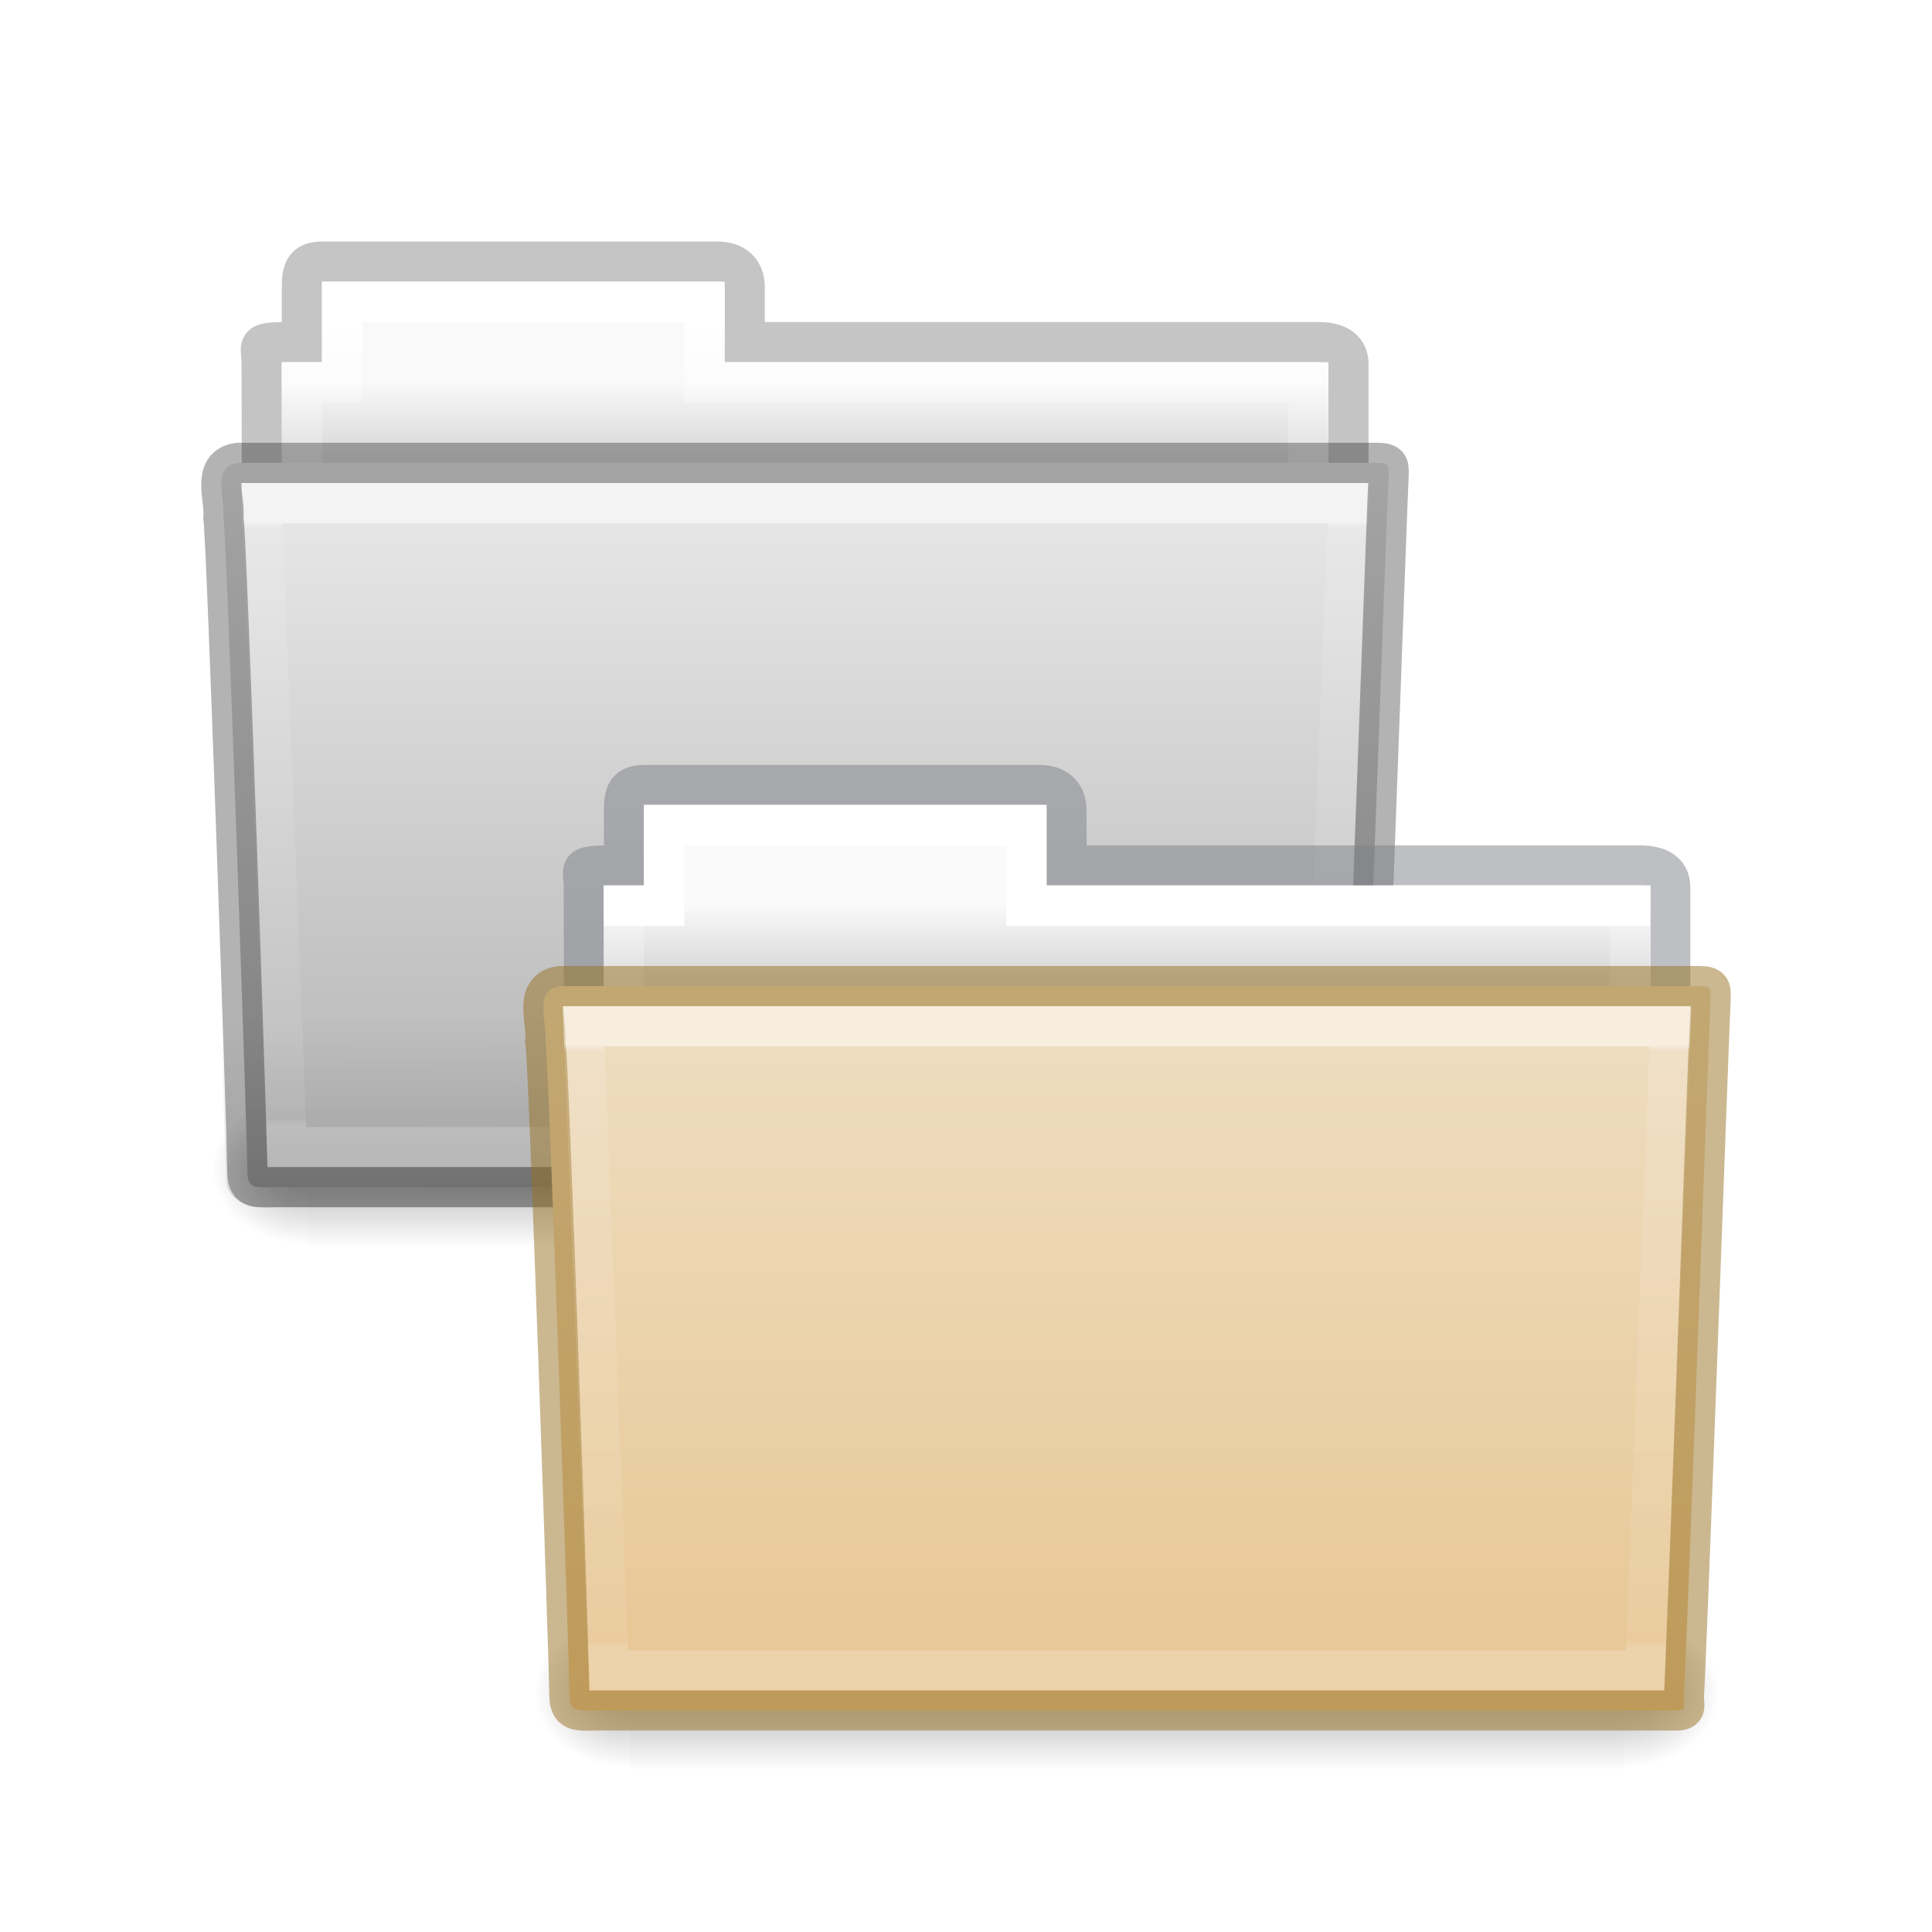
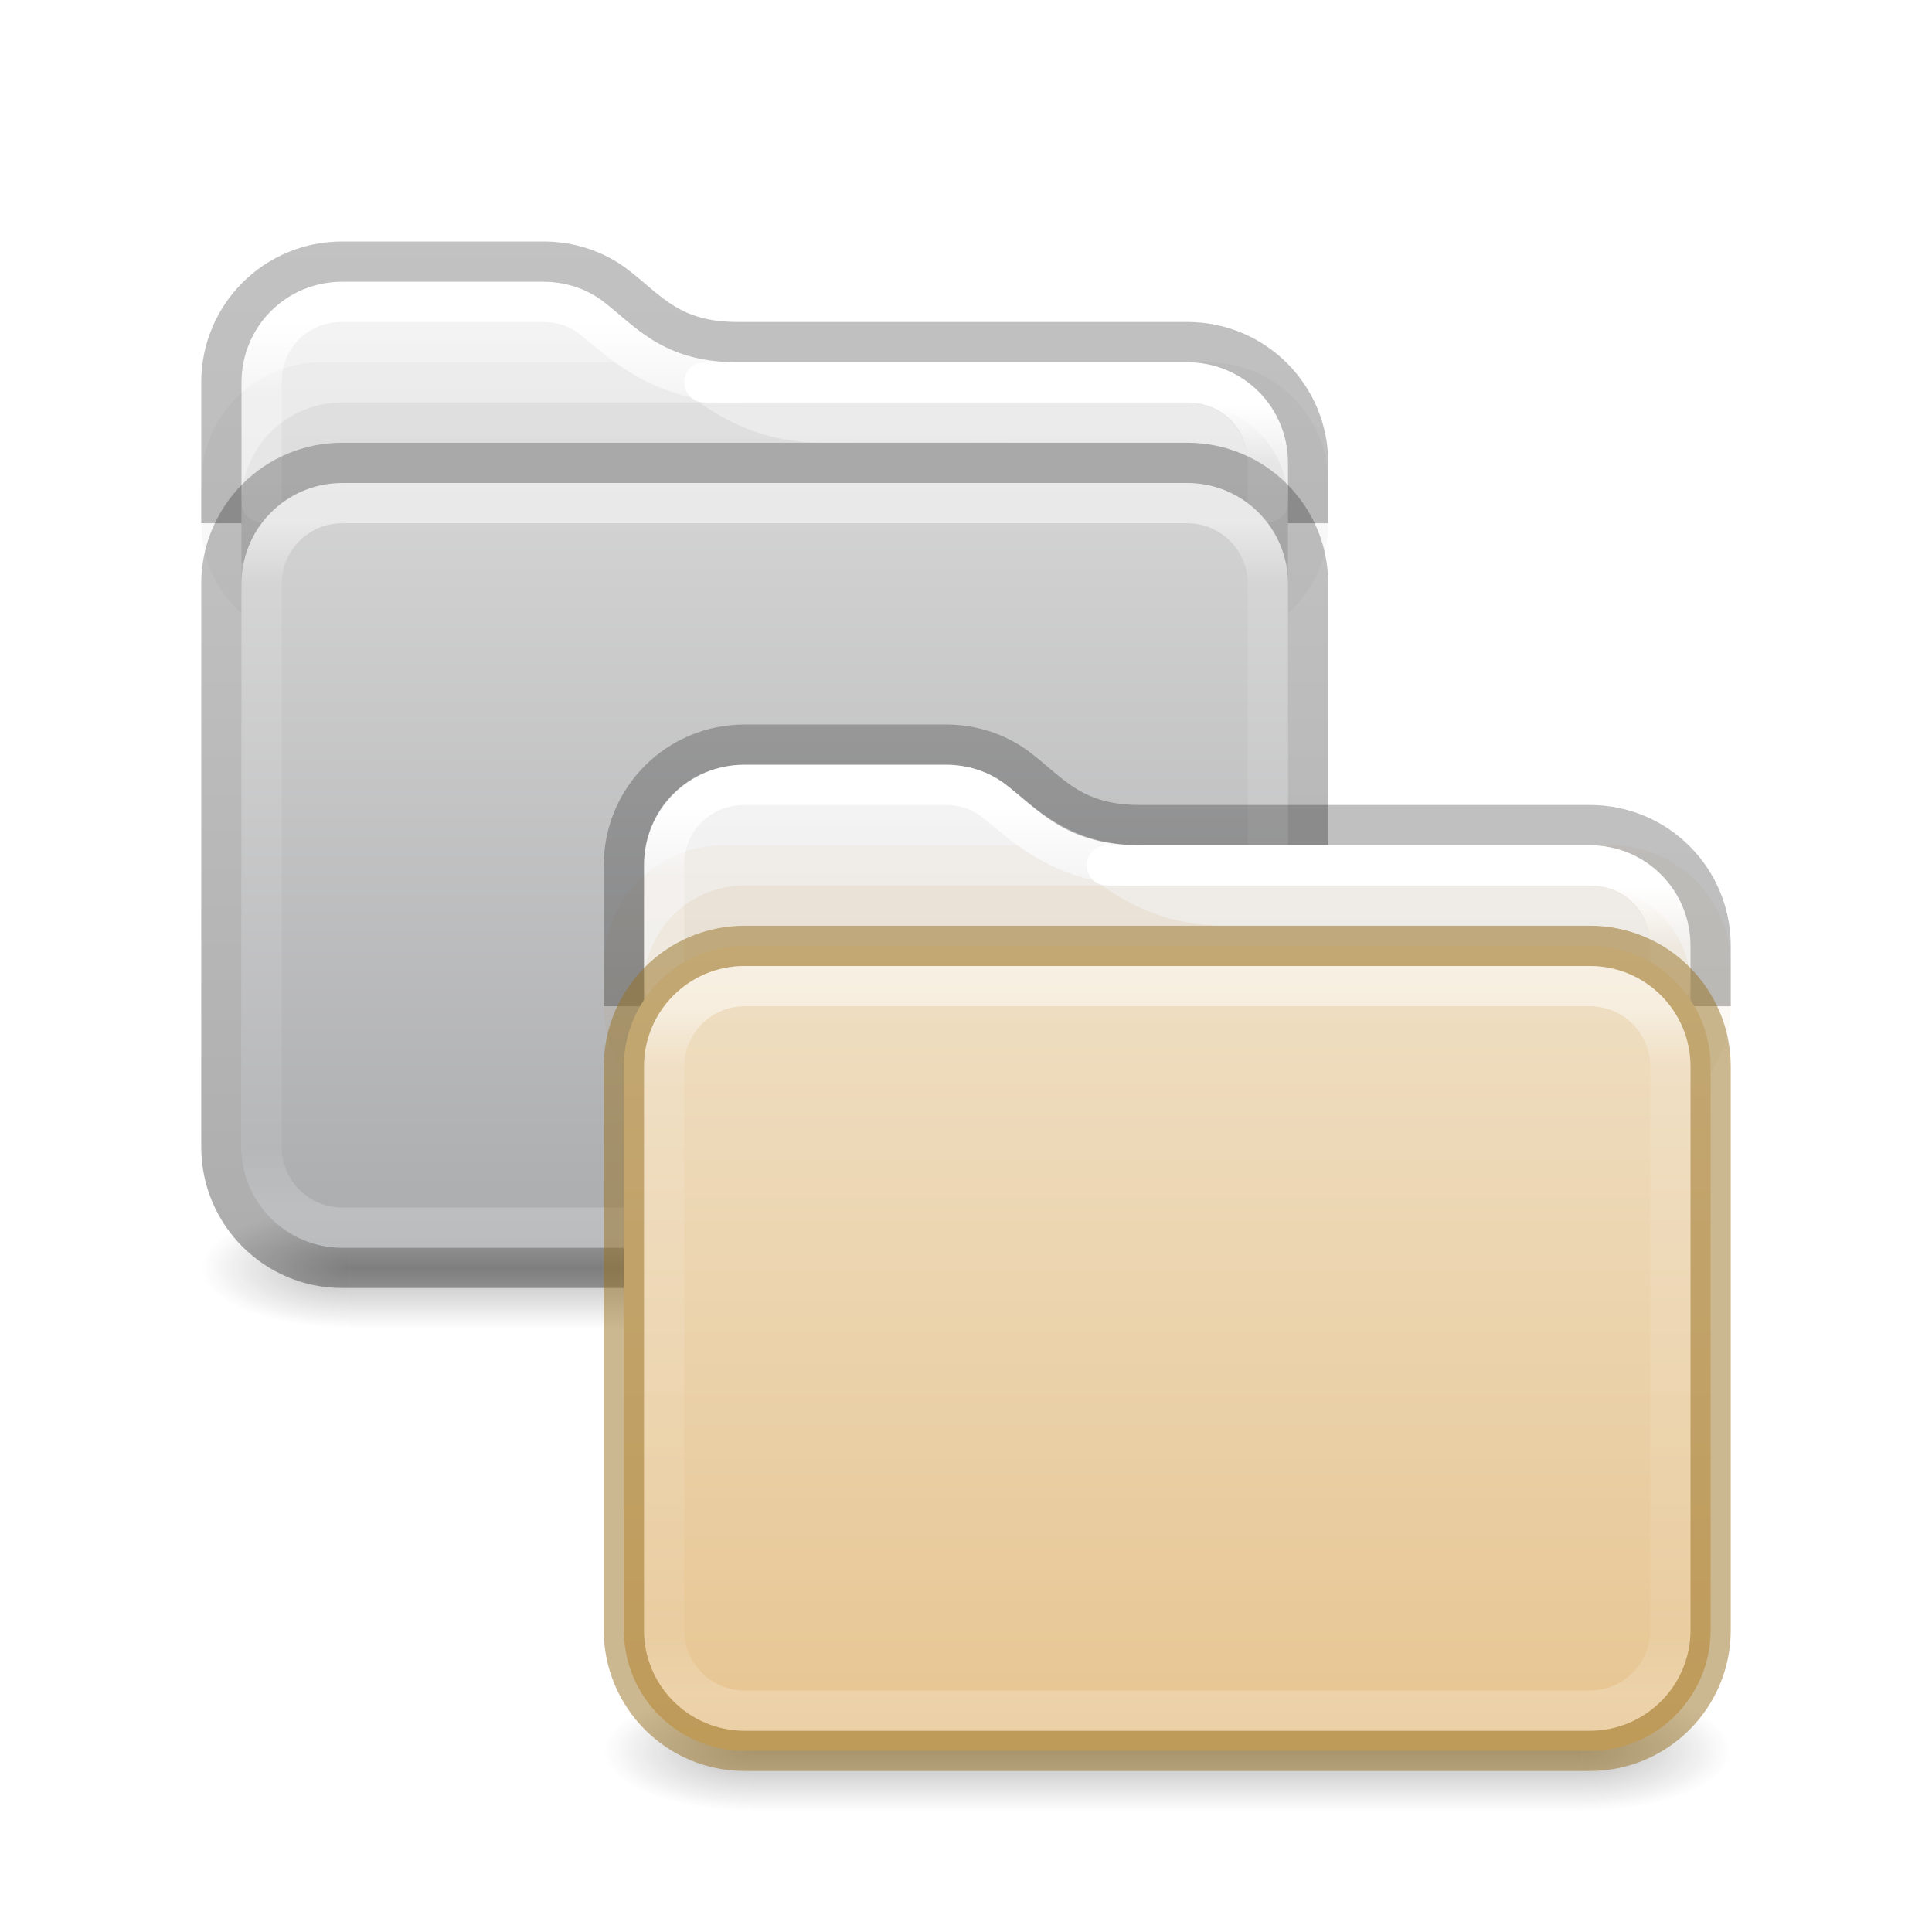
<svg xmlns="http://www.w3.org/2000/svg" xmlns:xlink="http://www.w3.org/1999/xlink" version="1.0" width="48" height="48" id="svg3437">
  <defs id="defs3439">
-     <linearGradient id="linearGradient5060-820-4">
-       <stop offset="0" style="stop-color:#000000;stop-opacity:1" id="stop2681-5" />
-       <stop offset="1" style="stop-color:#000000;stop-opacity:0" id="stop2683-00" />
+     <linearGradient id="linearGradient1899">
+       <stop style="stop-color:#000000;stop-opacity:0.24;" offset="0" id="stop1895" />
+       <stop style="stop-color:#000000;stop-opacity:0.32;" offset="1" id="stop1897" />
    </linearGradient>
-     <linearGradient id="linearGradient5048-585-0">
-       <stop offset="0" style="stop-color:#000000;stop-opacity:0" id="stop2667-18" />
-       <stop offset="0.5" style="stop-color:#000000;stop-opacity:1" id="stop2669-9" />
-       <stop offset="1" style="stop-color:#000000;stop-opacity:0" id="stop2671-33" />
-     </linearGradient>
-     <linearGradient id="linearGradient3454-2-5-0-3-4">
-       <stop id="stop3456-4-9-38-1-8" style="stop-color:#ffffff;stop-opacity:1" offset="0" />
-       <stop id="stop3458-39-80-3-5-5" style="stop-color:#ffffff;stop-opacity:0.235" offset="0.01" />
-       <stop id="stop3460-7-0-2-4-2" style="stop-color:#ffffff;stop-opacity:0.157" offset="0.99" />
-       <stop id="stop3462-0-9-8-7-2" style="stop-color:#ffffff;stop-opacity:0.392" offset="1" />
-     </linearGradient>
-     <linearGradient y2="21.387" x2="27.557" y1="7.163" x1="27.557" gradientTransform="matrix(0.8918614,0,0,1.053911,3.120829,5.412539)" gradientUnits="userSpaceOnUse" id="linearGradient5926" xlink:href="#linearGradient3454-2-5-0-3-4" />
-     <linearGradient y2="3.634" x2="-51.786" y1="53.514" x1="-51.786" gradientTransform="matrix(0.5070338,0,0,0.5030026,68.02966,1.329769)" gradientUnits="userSpaceOnUse" id="linearGradient3060" xlink:href="#linearGradient3104-8-8-97-4-6-11-5-5-0-4" />
-     <linearGradient y2="16" x2="62.989" y1="13" x1="62.989" gradientTransform="matrix(0.6190476,0,0,0.6190476,-30.39137,1.428569)" gradientUnits="userSpaceOnUse" id="linearGradient3057" xlink:href="#linearGradient4646-7-4-3-5-4" />
-     <linearGradient y2="34.143" x2="21.37" y1="4.732" x1="21.37" gradientTransform="matrix(0.5438356,0,0,0.6146641,3.269319,5.091139)" gradientUnits="userSpaceOnUse" id="linearGradient3054" xlink:href="#linearGradient4325-9" />
-     <linearGradient y2="43.761" x2="35.793" y1="17.118" x1="35.793" gradientTransform="matrix(0.6444443,0,0,0.642857,0.5339594,0.892859)" gradientUnits="userSpaceOnUse" id="linearGradient3047" xlink:href="#linearGradient4632-0-6-4-3-4-3" />
-     <linearGradient y2="36.658" x2="22.809" y1="49.629" x1="22.935" gradientTransform="matrix(0.7467531,0,0,0.6554922,-1.921451,1.167619)" gradientUnits="userSpaceOnUse" id="linearGradient3044" xlink:href="#linearGradient6129-963-697-142-998-580-273-5-7" />
-     <linearGradient y2="21.387" x2="27.557" y1="7.163" x1="27.557" gradientTransform="matrix(0.8918614,0,0,1.053911,3.121269,5.412539)" gradientUnits="userSpaceOnUse" id="linearGradient3041" xlink:href="#linearGradient3454-2-5-0-3-4-9" />
-     <linearGradient id="linearGradient3104-8-8-97-4-6-11-5-5-0-4">
-       <stop offset="0" style="stop-color:#000000;stop-opacity:0.322" id="stop3106-5-4-3-5-0-2-1-0-6-3" />
-       <stop offset="1" style="stop-color:#000000;stop-opacity:0.278" id="stop3108-4-3-7-8-2-0-7-9-1-6" />
-     </linearGradient>
-     <linearGradient id="linearGradient4646-7-4-3-5-4">
-       <stop offset="0" style="stop-color:#f9f9f9;stop-opacity:1" id="stop4648-8-0-3-6-4" />
-       <stop offset="1" style="stop-color:#d8d8d8;stop-opacity:1" id="stop4650-1-7-3-4-2" />
-     </linearGradient>
-     <linearGradient id="linearGradient4325-9">
-       <stop offset="0" style="stop-color:#ffffff;stop-opacity:1" id="stop4327-1" />
-       <stop offset="0.111" style="stop-color:#ffffff;stop-opacity:0.235" id="stop4329-4" />
-       <stop offset="0.99" style="stop-color:#ffffff;stop-opacity:0.157" id="stop4331-7" />
-       <stop offset="1" style="stop-color:#ffffff;stop-opacity:0.392" id="stop4333-8" />
-     </linearGradient>
-     <linearGradient id="linearGradient5060-820-4-4">
-       <stop offset="0" style="stop-color:#000000;stop-opacity:1" id="stop2681-5-3" />
-       <stop offset="1" style="stop-color:#000000;stop-opacity:0" id="stop2683-00-3" />
-     </linearGradient>
-     <radialGradient gradientTransform="matrix(-0.01983573,0,0,0.01591575,15.60139,22.29927)" gradientUnits="userSpaceOnUse" xlink:href="#linearGradient5060-820-4-4" id="radialGradient14890" fy="486.648" fx="605.714" r="117.143" cy="486.648" cx="605.714" />
-     <linearGradient id="linearGradient5060-179-67-6">
-       <stop offset="0" style="stop-color:#000000;stop-opacity:1" id="stop2675-81-8" />
-       <stop offset="1" style="stop-color:#000000;stop-opacity:0" id="stop2677-2-9" />
-     </linearGradient>
-     <radialGradient gradientTransform="matrix(0.01983573,0,0,0.01591575,16.38765,22.29927)" gradientUnits="userSpaceOnUse" xlink:href="#linearGradient5060-179-67-6" id="radialGradient14888" fy="486.648" fx="605.714" r="117.143" cy="486.648" cx="605.714" />
-     <linearGradient id="linearGradient5048-585-0-5">
-       <stop offset="0" style="stop-color:#000000;stop-opacity:0" id="stop2667-18-1" />
-       <stop offset="0.5" style="stop-color:#000000;stop-opacity:1" id="stop2669-9-0" />
-       <stop offset="1" style="stop-color:#000000;stop-opacity:0" id="stop2671-33-2" />
-     </linearGradient>
-     <linearGradient gradientTransform="matrix(0.05114282,0,0,0.01591575,-2.489957,22.29927)" gradientUnits="userSpaceOnUse" xlink:href="#linearGradient5048-585-0-5" id="linearGradient14886" y2="609.505" x2="302.857" y1="366.648" x1="302.857" />
-     <linearGradient id="linearGradient4632-0-6-4-3-4-3">
-       <stop offset="0" style="stop-color:#e9e9e9;stop-opacity:1" id="stop4634-4-4-7-7-4-0" />
-       <stop offset="1" style="stop-color:#b4b4b4;stop-opacity:1" id="stop4636-3-1-5-1-3-6" />
-     </linearGradient>
-     <linearGradient id="linearGradient6129-963-697-142-998-580-273-5-7">
-       <stop offset="0" style="stop-color:#0a0a0a;stop-opacity:0.498" id="stop2661-1-23" />
-       <stop offset="1" style="stop-color:#0a0a0a;stop-opacity:0" id="stop2663-85-2" />
-     </linearGradient>
-     <linearGradient id="linearGradient3454-2-5-0-3-4-9">
-       <stop offset="0" style="stop-color:#ffffff;stop-opacity:1" id="stop3456-4-9-38-1-8-82" />
-       <stop offset="0.01" style="stop-color:#ffffff;stop-opacity:0.235" id="stop3458-39-80-3-5-5-6" />
-       <stop offset="0.99" style="stop-color:#ffffff;stop-opacity:0.157" id="stop3460-7-0-2-4-2-3" />
-       <stop offset="1" style="stop-color:#ffffff;stop-opacity:0.392" id="stop3462-0-9-8-7-2-4" />
-     </linearGradient>
-     <linearGradient x1="302.857" y1="366.648" x2="302.857" y2="609.505" id="linearGradient5905-5" xlink:href="#linearGradient5048-585-0" gradientUnits="userSpaceOnUse" gradientTransform="matrix(0.05114282,0,0,0.01591575,-2.489778,21.29927)" />
-     <radialGradient cx="605.714" cy="486.648" r="117.143" fx="605.714" fy="486.648" id="radialGradient5907-1" xlink:href="#linearGradient5060-820-4" gradientUnits="userSpaceOnUse" gradientTransform="matrix(0.01983573,0,0,0.01591575,16.38783,21.29927)" />
-     <radialGradient cx="605.714" cy="486.648" r="117.143" fx="605.714" fy="486.648" id="radialGradient5909-0" xlink:href="#linearGradient5060-820-4" gradientUnits="userSpaceOnUse" gradientTransform="matrix(-0.01983573,0,0,0.01591575,15.60157,21.29927)" />
-     <linearGradient x1="21.571" y1="7.986" x2="21.571" y2="34.017" id="linearGradient5903-0" xlink:href="#linearGradient4325-6" gradientUnits="userSpaceOnUse" gradientTransform="matrix(0.5438356,0,0,0.6146641,3.268879,5.091139)" />
-     <linearGradient id="linearGradient4325-6">
-       <stop id="stop4327-2" style="stop-color:#ffffff;stop-opacity:1" offset="0" />
-       <stop id="stop4329-6" style="stop-color:#ffffff;stop-opacity:0.235" offset="0" />
-       <stop id="stop4331-1" style="stop-color:#ffffff;stop-opacity:0.157" offset="0.99" />
-       <stop id="stop4333-87" style="stop-color:#ffffff;stop-opacity:0.392" offset="1" />
-     </linearGradient>
-     <linearGradient x1="62.989" y1="13" x2="62.989" y2="16" id="linearGradient5899-9" xlink:href="#linearGradient960" gradientUnits="userSpaceOnUse" gradientTransform="matrix(0.6190476,0,0,0.6190476,-30.39181,1.428569)" />
-     <linearGradient id="linearGradient960">
-       <stop offset="0" style="stop-color:#fafafa;stop-opacity:1" id="stop956" />
-       <stop offset="1" style="stop-color:#d4d4d4;stop-opacity:1" id="stop958" />
+     <linearGradient id="linearGradient1652">
+       <stop id="stop1648" style="stop-color:#d4d4d4;stop-opacity:1" offset="0" />
+       <stop id="stop1650" style="stop-color:#abacae;stop-opacity:1" offset="1" />
    </linearGradient>
    <linearGradient id="linearGradient4632-0-6-4-4-4">
      <stop id="stop4634-4-4-7-4" style="stop-color:#efdfc4;stop-opacity:1" offset="0" />
      <stop id="stop4636-3-1-5-9" style="stop-color:#e7c591;stop-opacity:1" offset="1" />
    </linearGradient>
-     <linearGradient xlink:href="#linearGradient4632-0-6-4-4-4" id="linearGradient1048" gradientUnits="userSpaceOnUse" gradientTransform="matrix(0.5041322,0,0,0.4933339,4.108882,-20.93712)" x1="23.587" y1="64.737" x2="23.587" y2="103.251" />
+     <linearGradient x1="24" y1="6.528" x2="24" y2="41.472" id="linearGradient4161-0-2" xlink:href="#linearGradient3924-0" gradientUnits="userSpaceOnUse" gradientTransform="matrix(0.6756757,0,0,0.4864866,11.78379,21.82429)" />
+     <linearGradient id="linearGradient3924-0">
+       <stop id="stop3926-6" style="stop-color:#ffffff;stop-opacity:1" offset="0" />
+       <stop id="stop3928-3" style="stop-color:#ffffff;stop-opacity:0.235" offset="0.088" />
+       <stop id="stop3930-2" style="stop-color:#ffffff;stop-opacity:0.157" offset="0.912" />
+       <stop id="stop3932-62" style="stop-color:#ffffff;stop-opacity:0.392" offset="1" />
+     </linearGradient>
+     <linearGradient y2="102.237" x2="23.587" y1="57.643" x1="23.587" gradientTransform="matrix(0.5041322,0,0,0.4484854,16.10889,-2.351933)" gradientUnits="userSpaceOnUse" id="linearGradient1048-3" xlink:href="#linearGradient4632-0-6-4-4-4" />
+     <linearGradient xlink:href="#linearGradient3104-6" id="linearGradient1572" gradientUnits="userSpaceOnUse" gradientTransform="matrix(0.3289826,0,0,0.8947171,-5.110744,6.758073)" x1="72.893" y1="43.74" x2="72.893" y2="12.524" />
+     <linearGradient id="linearGradient3104-6">
+       <stop offset="0" style="stop-color:#000000;stop-opacity:0.318" id="stop3106-3" />
+       <stop offset="1" style="stop-color:#000000;stop-opacity:0.24" id="stop3108-9" />
+     </linearGradient>
+     <linearGradient xlink:href="#linearGradient1159" id="linearGradient1148" gradientUnits="userSpaceOnUse" gradientTransform="matrix(0.6761005,0,0,0.6756757,11.77359,15.77594)" x1="31.752" y1="9.217" x2="31.752" y2="41.712" />
+     <linearGradient id="linearGradient1159">
+       <stop offset="0" style="stop-color:#ffffff;stop-opacity:1" id="stop1151" />
+       <stop offset="0.069" style="stop-color:#ffffff;stop-opacity:0.235" id="stop1153" />
+       <stop offset="0.908" style="stop-color:#ffffff;stop-opacity:0.157" id="stop1155" />
+       <stop offset="1" style="stop-color:#ffffff;stop-opacity:0.392" id="stop1157" />
+     </linearGradient>
+     <linearGradient gradientTransform="matrix(0.6761005,0,0,0.6756757,11.77359,15.77594)" gradientUnits="userSpaceOnUse" xlink:href="#linearGradient3924" id="linearGradient3027" y2="41.76" x2="13.594" y1="6.272" x1="13.594" />
+     <linearGradient id="linearGradient3924">
+       <stop offset="0" style="stop-color:#ffffff;stop-opacity:1" id="stop3926" />
+       <stop offset="0.073" style="stop-color:#ffffff;stop-opacity:0.235" id="stop3928" />
+       <stop offset="0.908" style="stop-color:#ffffff;stop-opacity:0.157" id="stop3930" />
+       <stop offset="1" style="stop-color:#ffffff;stop-opacity:0.392" id="stop3932" />
+     </linearGradient>
+     <linearGradient xlink:href="#linearGradient3600-9-51" id="linearGradient1512" gradientUnits="userSpaceOnUse" gradientTransform="matrix(0.6649598,0,0,0.6392712,-21.20948,15.9071)" x1="74.839" y1="4.536" x2="74.839" y2="49.779" />
+     <linearGradient id="linearGradient3600-9-51">
+       <stop offset="0" style="stop-color:#f4f4f4;stop-opacity:1" id="stop3602-0-0" />
+       <stop offset="1" style="stop-color:#dbdbdb;stop-opacity:1" id="stop3604-9-04" />
+     </linearGradient>
+     <radialGradient cx="4.993" cy="43.5" r="2.5" fx="4.993" fy="43.5" id="radialGradient2976-3-3-6" xlink:href="#linearGradient3688-166-749" gradientUnits="userSpaceOnUse" gradientTransform="matrix(2.003784,0,0,1.4,27.98813,-17.4)" />
+     <linearGradient id="linearGradient3688-166-749">
+       <stop offset="0" style="stop-color:#181818;stop-opacity:1" id="stop2883" />
+       <stop offset="1" style="stop-color:#181818;stop-opacity:0" id="stop2885" />
+     </linearGradient>
+     <radialGradient cx="4.993" cy="43.5" r="2.5" fx="4.993" fy="43.5" id="radialGradient2978-2-5-2" xlink:href="#linearGradient3688-166-749" gradientUnits="userSpaceOnUse" gradientTransform="matrix(2.003784,0,0,1.4,-20.01187,-104.4)" />
+     <linearGradient xlink:href="#linearGradient3702-501-757" id="linearGradient17985" gradientUnits="userSpaceOnUse" x1="25.058" y1="47.028" x2="25.058" y2="39.999" />
+     <linearGradient id="linearGradient3702-501-757">
+       <stop offset="0" style="stop-color:#181818;stop-opacity:0" id="stop2895" />
+       <stop offset="0.5" style="stop-color:#181818;stop-opacity:1" id="stop2897" />
+       <stop offset="1" style="stop-color:#181818;stop-opacity:0" id="stop2899" />
+     </linearGradient>
+     <radialGradient cx="4.993" cy="43.5" r="2.5" fx="4.993" fy="43.5" id="radialGradient2976-3-3-6-5" xlink:href="#linearGradient3688-166-749" gradientUnits="userSpaceOnUse" gradientTransform="matrix(2.003784,0,0,1.4,27.98813,-17.4)" />
+     <radialGradient cx="4.993" cy="43.5" r="2.5" fx="4.993" fy="43.5" id="radialGradient2978-2-5-2-6" xlink:href="#linearGradient3688-166-749" gradientUnits="userSpaceOnUse" gradientTransform="matrix(2.003784,0,0,1.4,-20.01187,-104.4)" />
+     <linearGradient xlink:href="#linearGradient3702-501-757" id="linearGradient17985-2" gradientUnits="userSpaceOnUse" x1="25.058" y1="47.028" x2="25.058" y2="39.999" />
+     <linearGradient xlink:href="#linearGradient3600-9-51" id="linearGradient1027" gradientUnits="userSpaceOnUse" gradientTransform="matrix(0.6649598,0,0,0.6392712,-30.20948,3.907101)" x1="74.839" y1="4.536" x2="74.839" y2="49.779" />
+     <linearGradient xlink:href="#linearGradient3924" id="linearGradient1029" gradientUnits="userSpaceOnUse" gradientTransform="matrix(0.6761005,0,0,0.6756757,2.773592,3.775937)" x1="13.594" y1="6.272" x2="13.594" y2="41.76" />
+     <linearGradient xlink:href="#linearGradient1159" id="linearGradient1031" gradientUnits="userSpaceOnUse" gradientTransform="matrix(0.6761005,0,0,0.6756757,2.773592,3.775937)" x1="31.752" y1="9.217" x2="31.752" y2="41.712" />
+     <linearGradient xlink:href="#linearGradient3104-6" id="linearGradient1033" gradientUnits="userSpaceOnUse" gradientTransform="matrix(0.3289826,0,0,0.8947171,-14.11074,-5.241927)" x1="72.893" y1="43.74" x2="72.893" y2="12.524" />
+     <linearGradient xlink:href="#linearGradient1652" id="linearGradient1035" gradientUnits="userSpaceOnUse" gradientTransform="matrix(0.4854607,0,0,0.4260611,7.549302,-12.55937)" x1="23.587" y1="57.643" x2="23.587" y2="102.237" />
+     <linearGradient xlink:href="#linearGradient3924-0" id="linearGradient1037" gradientUnits="userSpaceOnUse" gradientTransform="matrix(0.6756757,0,0,0.4864866,2.783787,9.824293)" x1="24" y1="6.528" x2="24" y2="41.472" />
+     <linearGradient xlink:href="#linearGradient1899" id="linearGradient1901" x1="13.245" y1="12.003" x2="13.245" y2="30.997" gradientUnits="userSpaceOnUse" />
  </defs>
-   <g id="g3062" transform="translate(3.999909,-2.5367432e-7)" style="opacity:1">
-     <path style="opacity:0.8;color:#000000;fill:none;stroke:url(#linearGradient3060);stroke-width:1;stroke-linecap:butt;stroke-linejoin:miter;stroke-miterlimit:4;stroke-opacity:1;stroke-dasharray:none;stroke-dashoffset:0;marker:none;visibility:visible;display:inline;overflow:visible;enable-background:accumulate" id="use7669" d="m 4.001,6.5 c -0.433,0.005 -0.5,0.217 -0.5,0.635 l 0,1.365 c -1.246,0 -1,-0.002 -1,0.544 0.022,6.533 0,6.901 0,7.456 0.901,0 27,-2.349 27,-3.36 l 0,-4.096 c 0,-0.418 -0.348,-0.549 -0.781,-0.544 l -14.219,0 0,-1.365 c 0,-0.418 -0.264,-0.64 -0.698,-0.635 l -9.802,0 z" />
-     <path style="color:#000000;fill:url(#linearGradient3057);fill-opacity:1;fill-rule:nonzero;stroke:none;stroke-width:1;marker:none;visibility:visible;display:inline;overflow:visible;enable-background:accumulate" id="use7671" d="m 4.001,7 0,2 -1,0 0,4 26,0 0,-4 -15,0 0,-2 -10,0 z" />
-     <path style="color:#000000;fill:none;stroke:url(#linearGradient3054);stroke-width:1;stroke-linecap:round;stroke-linejoin:miter;stroke-miterlimit:4;stroke-opacity:1;stroke-dasharray:none;stroke-dashoffset:0;marker:none;visibility:visible;display:inline;overflow:visible;enable-background:accumulate" id="use7673" d="m 4.501,7.5 0,2 -1,0 0,4 25,0 0,-4 -15,0 0,-2 -9,0 z" />
-     <g id="use7675" transform="translate(6.1935663e-4,-1.000001)">
-       <rect style="opacity:0.3;fill:url(#linearGradient14886);fill-opacity:1;fill-rule:nonzero;stroke:none;stroke-width:1;marker:none;visibility:visible;display:inline;overflow:visible" id="rect14880" y="28.135" x="3.647" height="3.865" width="24.695" />
-       <path style="opacity:0.3;fill:url(#radialGradient14888);fill-opacity:1;fill-rule:nonzero;stroke:none;stroke-width:1;marker:none;visibility:visible;display:inline;overflow:visible" id="path14882" d="m 28.342,28.135 c 0,0 0,3.865 0,3.865 1.021,0.007 2.469,-0.866 2.469,-1.933 0,-1.067 -1.14,-1.932 -2.469,-1.932 z" />
-       <path style="opacity:0.3;fill:url(#radialGradient14890);fill-opacity:1;fill-rule:nonzero;stroke:none;stroke-width:1;marker:none;visibility:visible;display:inline;overflow:visible" id="path14884" d="m 3.647,28.135 c 0,0 0,3.865 0,3.865 -1.021,0.007 -2.469,-0.866 -2.469,-1.933 0,-1.067 1.14,-1.932 2.469,-1.932 z" />
+   <g id="g1063">
+     <g id="g3712-3-7-0-7-9" transform="matrix(0.7368421,0,0,0.4285713,1.315794,12.85711)">
+       <rect style="opacity:0.3;fill:url(#radialGradient2976-3-3-6-5);fill-opacity:1;stroke:none" id="rect2801-0-9-6-9-2" y="40" x="38" height="7" width="5" />
+       <rect style="opacity:0.3;fill:url(#radialGradient2978-2-5-2-6);fill-opacity:1;stroke:none" id="rect3696-2-2-2-2-2" transform="scale(-1)" y="-47" x="-10" height="7" width="5" />
+       <rect style="opacity:0.3;fill:url(#linearGradient17985-2);fill-opacity:1;stroke:none" id="rect3700-1-0-6-0-8" y="40" x="10" height="7" width="28" />
    </g>
-     <path style="color:#000000;fill:url(#linearGradient3047);fill-opacity:1;fill-rule:nonzero;stroke:none;stroke-width:1;marker:none;visibility:visible;display:inline;overflow:visible;enable-background:accumulate" id="use7677" d="m 1.927,11.5 c -0.691,0.08 -0.322,0.903 -0.377,1.365 0.08,0.299 0.598,15.718 0.598,16.247 0,0.46 0.227,0.382 0.801,0.382 8.499,0 17.898,0 26.397,0 0.619,0.014 0.488,0.007 0.488,-0.389 0.045,-0.203 0.64,-16.978 0.663,-17.243 0,-0.279 0.058,-0.362 -0.305,-0.362 -9.076,0 -19.188,0 -28.265,0 z" />
-     <path style="opacity:0.4;fill:url(#linearGradient3044);fill-opacity:1;stroke:none" id="use7679" d="m 1.682,11 28.636,2.7e-4 c 0.414,0 0.682,0.292 0.682,0.655 l -0.673,17.712 c 0.01,0.459 -0.136,0.642 -0.617,0.632 l -27.256,-0.011 c -0.414,0 -0.831,-0.271 -0.831,-0.634 l -0.622,-17.698 c 0,-0.363 0.268,-0.655 0.682,-0.655 z" />
-     <path style="opacity:0.5;color:#000000;fill:none;stroke:url(#linearGradient3041);stroke-width:1;stroke-linecap:round;stroke-linejoin:miter;stroke-miterlimit:4;stroke-opacity:1;stroke-dasharray:none;stroke-dashoffset:0;marker:none;visibility:visible;display:inline;overflow:visible;enable-background:accumulate" id="use7681" d="m 2.501,12.5 0.625,16 25.749,0 0.625,-16 z" />
-     <path style="opacity:0.3;color:#000000;fill:none;stroke:#000000;stroke-width:1;stroke-linecap:round;stroke-linejoin:round;stroke-miterlimit:4;stroke-opacity:1;stroke-dasharray:none;stroke-dashoffset:0;marker:none;visibility:visible;display:inline;overflow:visible;enable-background:accumulate" id="path3388-5-0" d="m 1.927,11.5 c -0.691,0.08 -0.322,0.903 -0.377,1.365 0.08,0.299 0.598,15.718 0.598,16.247 0,0.46 0.227,0.382 0.801,0.382 8.499,0 17.898,0 26.397,0 0.619,0.014 0.488,0.007 0.488,-0.389 0.045,-0.203 0.64,-16.978 0.663,-17.243 0,-0.279 0.058,-0.362 -0.305,-0.362 -9.076,0 -19.188,0 -28.265,0 z" />
+     <path id="rect5505-6-6-9-9" style="color:#000000;font-variation-settings:normal;display:inline;overflow:visible;visibility:visible;vector-effect:none;fill:url(#linearGradient1027);fill-opacity:1;stroke:none;stroke-width:1;stroke-linecap:butt;stroke-linejoin:miter;stroke-miterlimit:4;stroke-dasharray:none;stroke-dashoffset:0;stroke-opacity:1;-inkscape-stroke:none;marker:none;enable-background:accumulate;stop-color:#000000" d="M 8.495,7 C 7.104,7 6,8.103 6,9.494 v 4.506 h 26 v -2.506 C 32,10.103 30.896,9 29.505,9 H 18.326 C 16.509,9 15.736,8.067 14.986,7.492 14.58,7.18 14.066,7 13.498,7 Z" />
+     <path id="rect4119-7" style="opacity:0.05;fill:#727272;fill-rule:evenodd;stroke-linecap:round;stroke-linejoin:round;paint-order:markers fill stroke;stop-color:#000000;fill-opacity:1" d="m 8,9 c -1.662,0 -3,1.338 -3,3 v 1 c 0,1.662 1.338,3 3,3 h 22 c 1.662,0 3,-1.338 3,-3 v -1 c 0,-1.662 -1.338,-3 -3,-3 H 18.326 c 0.276,-10e-7 0.5,0.224 0.5,0.5 1e-6,0.276 -0.224,0.5 -0.5,0.5 -1.376,0 -2.359,-0.511 -3.047,-1 z" />
+     <path id="rect4173-3" style="opacity:0.1;fill:#727272;fill-opacity:1;fill-rule:evenodd;stroke:none;stroke-width:1;stroke-linecap:round;stroke-linejoin:round;paint-order:markers fill stroke;stop-color:#000000" d="m 8.5,10 c -1.385,-10e-7 -2.5,1.115 -2.5,2.5 v 2 c 0,1.385 1.115,2.5 2.5,2.5 h 21 c 1.385,0 2.5,-1.115 2.5,-2.5 v -2 c 0,-1.329 -1.028,-2.405 -2.334,-2.49 0.699,0.076 1.25,0.628 1.324,1.328 C 30.537,11.124 30.033,11 29.5,11 h -4.416 c 2.01e-4,-5.72e-4 -2.01e-4,-0.001 0,-0.002 -2.273,10e-4 -4.647,0.002 -4.66,0.002 -1.376,-3e-6 -2.359,-0.511 -3.047,-1 z" />
+     <path id="rect5505-6-6-8-6" style="color:#000000;font-variation-settings:normal;display:inline;overflow:visible;visibility:visible;vector-effect:none;fill:none;fill-opacity:1;stroke:url(#linearGradient1029);stroke-width:1;stroke-linecap:round;stroke-linejoin:round;stroke-miterlimit:4;stroke-dasharray:none;stroke-dashoffset:0;stroke-opacity:1;-inkscape-stroke:none;marker:none;enable-background:accumulate;stop-color:#000000" d="M 18.326,9.5 C 16.353,9.5 15.36,8.409 14.682,7.889 14.363,7.644 13.957,7.5 13.496,7.5 H 8.494 C 7.372,7.5 6.5,8.371 6.5,9.492 v 2.984" />
+     <path id="rect5505-6-6-8-2-1" style="color:#000000;font-variation-settings:normal;display:inline;overflow:visible;visibility:visible;vector-effect:none;fill:none;fill-opacity:1;stroke:url(#linearGradient1031);stroke-width:1;stroke-linecap:round;stroke-linejoin:round;stroke-miterlimit:4;stroke-dasharray:none;stroke-dashoffset:0;stroke-opacity:1;-inkscape-stroke:none;marker:none;enable-background:accumulate;stop-color:#000000" d="M 31.5,12.477 V 11.492 C 31.5,10.371 30.628,9.5 29.506,9.5 H 17.5" />
+     <path id="rect5505-6-6-2" style="color:#000000;font-variation-settings:normal;display:inline;overflow:visible;visibility:visible;vector-effect:none;fill:none;fill-opacity:1;stroke:url(#linearGradient1033);stroke-width:1;stroke-linecap:butt;stroke-linejoin:round;stroke-miterlimit:4;stroke-dasharray:none;stroke-dashoffset:0;stroke-opacity:1;-inkscape-stroke:none;marker:none;enable-background:accumulate;stop-color:#000000" d="M 32.5,13 V 11.5 c 0,-1.662 -1.338,-3 -3,-3 H 18.326 C 16.667,8.5 16.119,7.727 15.298,7.097 14.802,6.717 14.176,6.5 13.5,6.5 h -5 c -1.662,0 -3,1.338 -3,3 v 3.5" />
+     <rect style="color:#000000;font-variation-settings:normal;display:inline;overflow:visible;visibility:visible;vector-effect:none;fill:url(#linearGradient1035);fill-opacity:1;fill-rule:nonzero;stroke:none;stroke-width:1;stroke-linecap:butt;stroke-linejoin:miter;stroke-miterlimit:4;stroke-dasharray:none;stroke-dashoffset:0;stroke-opacity:0.32;-inkscape-stroke:none;marker:none;enable-background:accumulate;stop-color:#000000" id="rect5505-21-1-2-1-9" y="12" x="6" ry="2.5" rx="2.5" height="19" width="26" />
+     <rect style="opacity:0.5;fill:none;stroke:url(#linearGradient1037);stroke-width:1;stroke-linecap:round;stroke-linejoin:round;stroke-miterlimit:4;stroke-dasharray:none;stroke-dashoffset:0;stroke-opacity:1" id="rect6741-7-4-3-8-3" y="12.5" x="6.5" ry="2" rx="2" height="18" width="25" />
+     <rect style="color:#000000;font-variation-settings:normal;display:inline;overflow:visible;visibility:visible;vector-effect:none;fill:none;fill-opacity:1;fill-rule:nonzero;stroke:url(#linearGradient1901);stroke-width:1;stroke-linecap:butt;stroke-linejoin:miter;stroke-miterlimit:4;stroke-dasharray:none;stroke-dashoffset:0;stroke-opacity:1;-inkscape-stroke:none;marker:none;enable-background:accumulate;stop-color:#000000" id="rect1810" y="11.5" x="5.5" ry="3" rx="3" height="20" width="27" />
  </g>
-   <g id="g989" transform="translate(12.00001,13)">
-     <path style="color:#000000;display:inline;overflow:visible;visibility:visible;opacity:0.5;vector-effect:none;fill:none;fill-opacity:1;stroke:#7e8087;stroke-width:0.992;stroke-linecap:square;stroke-linejoin:miter;stroke-miterlimit:4;stroke-dasharray:none;stroke-dashoffset:0;stroke-opacity:1;marker:none;enable-background:accumulate" id="path3468-10-2" d="m 4,6.5 c -0.433,0.005 -0.5,0.217 -0.5,0.635 v 1.365 c -1.246,0 -1,-0.002 -1,0.544 0.022,6.533 0,6.901 0,7.456 0.901,0 27,-2.349 27,-3.36 v -4.096 c 0,-0.418 -0.348,-0.549 -0.781,-0.544 h -14.219 v -1.365 c 0,-0.418 -0.264,-0.64 -0.698,-0.635 z" />
-     <path style="color:#000000;display:inline;overflow:visible;visibility:visible;fill:url(#linearGradient5899-9);fill-opacity:1;fill-rule:nonzero;stroke:none;stroke-width:1;marker:none;enable-background:accumulate" id="rect3409-5-0" d="m 4,7 v 2 h -1 v 4 H 29 v -4 h -15 v -2 z" />
-     <path style="color:#000000;display:inline;overflow:visible;visibility:visible;fill:none;stroke:url(#linearGradient5903-0);stroke-width:1;stroke-linecap:round;stroke-linejoin:miter;stroke-miterlimit:4;stroke-dasharray:none;stroke-dashoffset:0;stroke-opacity:1;marker:none;enable-background:accumulate" id="rect3409-2" d="m 4.5,7.5 v 2 h -1 v 4 H 28.5 v -4 h -15 v -2 z" />
-     <rect width="24.695" height="3.865" x="3.647" y="27.135" id="rect4173-1-3" style="display:inline;overflow:visible;visibility:visible;opacity:0.3;fill:url(#linearGradient5905-5);fill-opacity:1;fill-rule:nonzero;stroke:none;stroke-width:1;marker:none" />
-     <path d="m 28.342,27.135 c 0,0 0,3.865 0,3.865 1.021,0.007 2.469,-0.866 2.469,-1.933 0,-1.067 -1.14,-1.932 -2.469,-1.932 z" id="path5058-4-7" style="display:inline;overflow:visible;visibility:visible;opacity:0.3;fill:url(#radialGradient5907-1);fill-opacity:1;fill-rule:nonzero;stroke:none;stroke-width:1;marker:none" />
-     <path d="m 3.647,27.135 c 0,0 0,3.865 0,3.865 -1.021,0.007 -2.469,-0.866 -2.469,-1.933 0,-1.067 1.14,-1.932 2.469,-1.932 z" id="path5018-84-5" style="display:inline;overflow:visible;visibility:visible;opacity:0.3;fill:url(#radialGradient5909-0);fill-opacity:1;fill-rule:nonzero;stroke:none;stroke-width:1;marker:none" />
-     <path style="color:#000000;display:inline;overflow:visible;visibility:visible;opacity:1;vector-effect:none;fill:url(#linearGradient1048);fill-opacity:1;fill-rule:nonzero;stroke:#987124;stroke-width:1;stroke-linecap:butt;stroke-linejoin:miter;stroke-miterlimit:4;stroke-dasharray:none;stroke-dashoffset:0;stroke-opacity:0.498;marker:none;enable-background:accumulate" id="path3388-9" d="m 1.927,11.5 c -0.691,0.08 -0.322,0.903 -0.377,1.365 0.08,0.299 0.598,15.718 0.598,16.247 0,0.46 0.227,0.382 0.801,0.382 8.499,0 17.898,0 26.397,0 0.619,0.014 0.488,0.007 0.488,-0.389 0.045,-0.203 0.64,-16.978 0.663,-17.243 0,-0.279 0.058,-0.362 -0.305,-0.362 -9.076,0 -19.188,0 -28.265,0 z" />
-     <path style="color:#000000;display:inline;overflow:visible;visibility:visible;opacity:0.5;fill:none;stroke:url(#linearGradient5926);stroke-width:1;stroke-linecap:round;stroke-linejoin:miter;stroke-miterlimit:4;stroke-dasharray:none;stroke-dashoffset:0;stroke-opacity:1;marker:none;enable-background:accumulate" id="path3309-2" d="m 2.5,12.5 0.625,16 H 28.874 l 0.625,-16 z" />
+   <g id="g891" transform="translate(1)">
+     <g id="g3712-3-7-0-7" transform="matrix(0.7368421,0,0,0.4285713,10.31579,24.85711)">
+       <rect style="opacity:0.3;fill:url(#radialGradient2976-3-3-6);fill-opacity:1;stroke:none" id="rect2801-0-9-6-9" y="40" x="38" height="7" width="5" />
+       <rect style="opacity:0.3;fill:url(#radialGradient2978-2-5-2);fill-opacity:1;stroke:none" id="rect3696-2-2-2-2" transform="scale(-1)" y="-47" x="-10" height="7" width="5" />
+       <rect style="opacity:0.3;fill:url(#linearGradient17985);fill-opacity:1;stroke:none" id="rect3700-1-0-6-0" y="40" x="10" height="7" width="28" />
+     </g>
+     <path id="rect5505-6-6-9" style="color:#000000;font-variation-settings:normal;display:inline;overflow:visible;visibility:visible;vector-effect:none;fill:url(#linearGradient1512);fill-opacity:1;stroke:none;stroke-width:1;stroke-linecap:butt;stroke-linejoin:miter;stroke-miterlimit:4;stroke-dasharray:none;stroke-dashoffset:0;stroke-opacity:1;-inkscape-stroke:none;marker:none;enable-background:accumulate;stop-color:#000000" d="M 17.495,19 C 16.104,19 15,20.103 15,21.494 v 4.506 h 26 v -2.506 C 41,22.103 39.896,21 38.505,21 H 27.326 C 25.509,21 24.736,20.067 23.986,19.492 23.58,19.18 23.066,19 22.498,19 Z" />
+     <path id="rect4119" style="opacity:0.05;fill:#b6802e;fill-rule:evenodd;stroke-linecap:round;stroke-linejoin:round;paint-order:markers fill stroke;stop-color:#000000" d="m 17,21 c -1.662,0 -3,1.338 -3,3 v 1 c 0,1.662 1.338,3 3,3 h 22 c 1.662,0 3,-1.338 3,-3 v -1 c 0,-1.662 -1.338,-3 -3,-3 H 27.326 c 0.276,-1e-6 0.5,0.224 0.5,0.5 1e-6,0.276 -0.224,0.5 -0.5,0.5 -1.376,0 -2.359,-0.511 -3.047,-1 z" />
+     <path id="rect4173" style="opacity:0.1;fill:#b6802e;fill-opacity:1;fill-rule:evenodd;stroke:none;stroke-width:1;stroke-linecap:round;stroke-linejoin:round;paint-order:markers fill stroke;stop-color:#000000" d="m 17.5,22 c -1.385,-1e-6 -2.5,1.115 -2.5,2.5 v 2 c 0,1.385 1.115,2.5 2.5,2.5 h 21 c 1.385,0 2.5,-1.115 2.5,-2.5 v -2 c 0,-1.329 -1.028,-2.405 -2.334,-2.49 0.699,0.076 1.25,0.628 1.324,1.328 C 39.537,23.124 39.033,23 38.5,23 h -4.416 c 2.01e-4,-5.72e-4 -2.01e-4,-0.001 0,-0.002 -2.273,10e-4 -4.647,0.002 -4.66,0.002 -1.376,-3e-6 -2.359,-0.511 -3.047,-1 z" />
+     <path id="rect5505-6-6-8" style="color:#000000;font-variation-settings:normal;display:inline;overflow:visible;visibility:visible;vector-effect:none;fill:none;fill-opacity:1;stroke:url(#linearGradient3027);stroke-width:1;stroke-linecap:round;stroke-linejoin:round;stroke-miterlimit:4;stroke-dasharray:none;stroke-dashoffset:0;stroke-opacity:1;-inkscape-stroke:none;marker:none;enable-background:accumulate;stop-color:#000000" d="m 27.326,21.5 c -1.973,0 -2.966,-1.091 -3.644,-1.611 C 23.363,19.644 22.957,19.5 22.496,19.5 H 17.494 C 16.372,19.5 15.5,20.371 15.5,21.492 v 2.984" />
+     <path id="rect5505-6-6-8-2" style="color:#000000;font-variation-settings:normal;display:inline;overflow:visible;visibility:visible;vector-effect:none;fill:none;fill-opacity:1;stroke:url(#linearGradient1148);stroke-width:1;stroke-linecap:round;stroke-linejoin:round;stroke-miterlimit:4;stroke-dasharray:none;stroke-dashoffset:0;stroke-opacity:1;-inkscape-stroke:none;marker:none;enable-background:accumulate;stop-color:#000000" d="M 40.5,24.477 V 23.492 C 40.5,22.371 39.628,21.5 38.506,21.5 H 26.5" />
+     <path id="rect5505-6-6" style="color:#000000;font-variation-settings:normal;display:inline;overflow:visible;visibility:visible;vector-effect:none;fill:none;fill-opacity:1;stroke:url(#linearGradient1572);stroke-width:1;stroke-linecap:butt;stroke-linejoin:round;stroke-miterlimit:4;stroke-dasharray:none;stroke-dashoffset:0;stroke-opacity:1;-inkscape-stroke:none;marker:none;enable-background:accumulate;stop-color:#000000" d="M 41.5,25 V 23.5 c 0,-1.662 -1.338,-3 -3,-3 H 27.326 c -1.66,0 -2.207,-0.773 -3.029,-1.403 C 23.802,18.717 23.176,18.5 22.5,18.5 h -5 c -1.662,0 -3,1.338 -3,3 v 3.5" />
+     <rect style="color:#000000;font-variation-settings:normal;display:inline;overflow:visible;visibility:visible;vector-effect:none;fill:url(#linearGradient1048-3);fill-opacity:1;fill-rule:nonzero;stroke:#987124;stroke-width:1;stroke-linecap:butt;stroke-linejoin:miter;stroke-miterlimit:4;stroke-dasharray:none;stroke-dashoffset:0;stroke-opacity:0.498;-inkscape-stroke:none;marker:none;enable-background:accumulate;stop-color:#000000" id="rect5505-21-1-2-1" y="23.5" x="14.5" ry="3" rx="3" height="20" width="27" />
+     <rect style="opacity:0.5;fill:none;stroke:url(#linearGradient4161-0-2);stroke-width:1;stroke-linecap:round;stroke-linejoin:round;stroke-miterlimit:4;stroke-dasharray:none;stroke-dashoffset:0;stroke-opacity:1" id="rect6741-7-4-3-8" y="24.5" x="15.5" ry="2" rx="2" height="18" width="25" />
  </g>
</svg>
